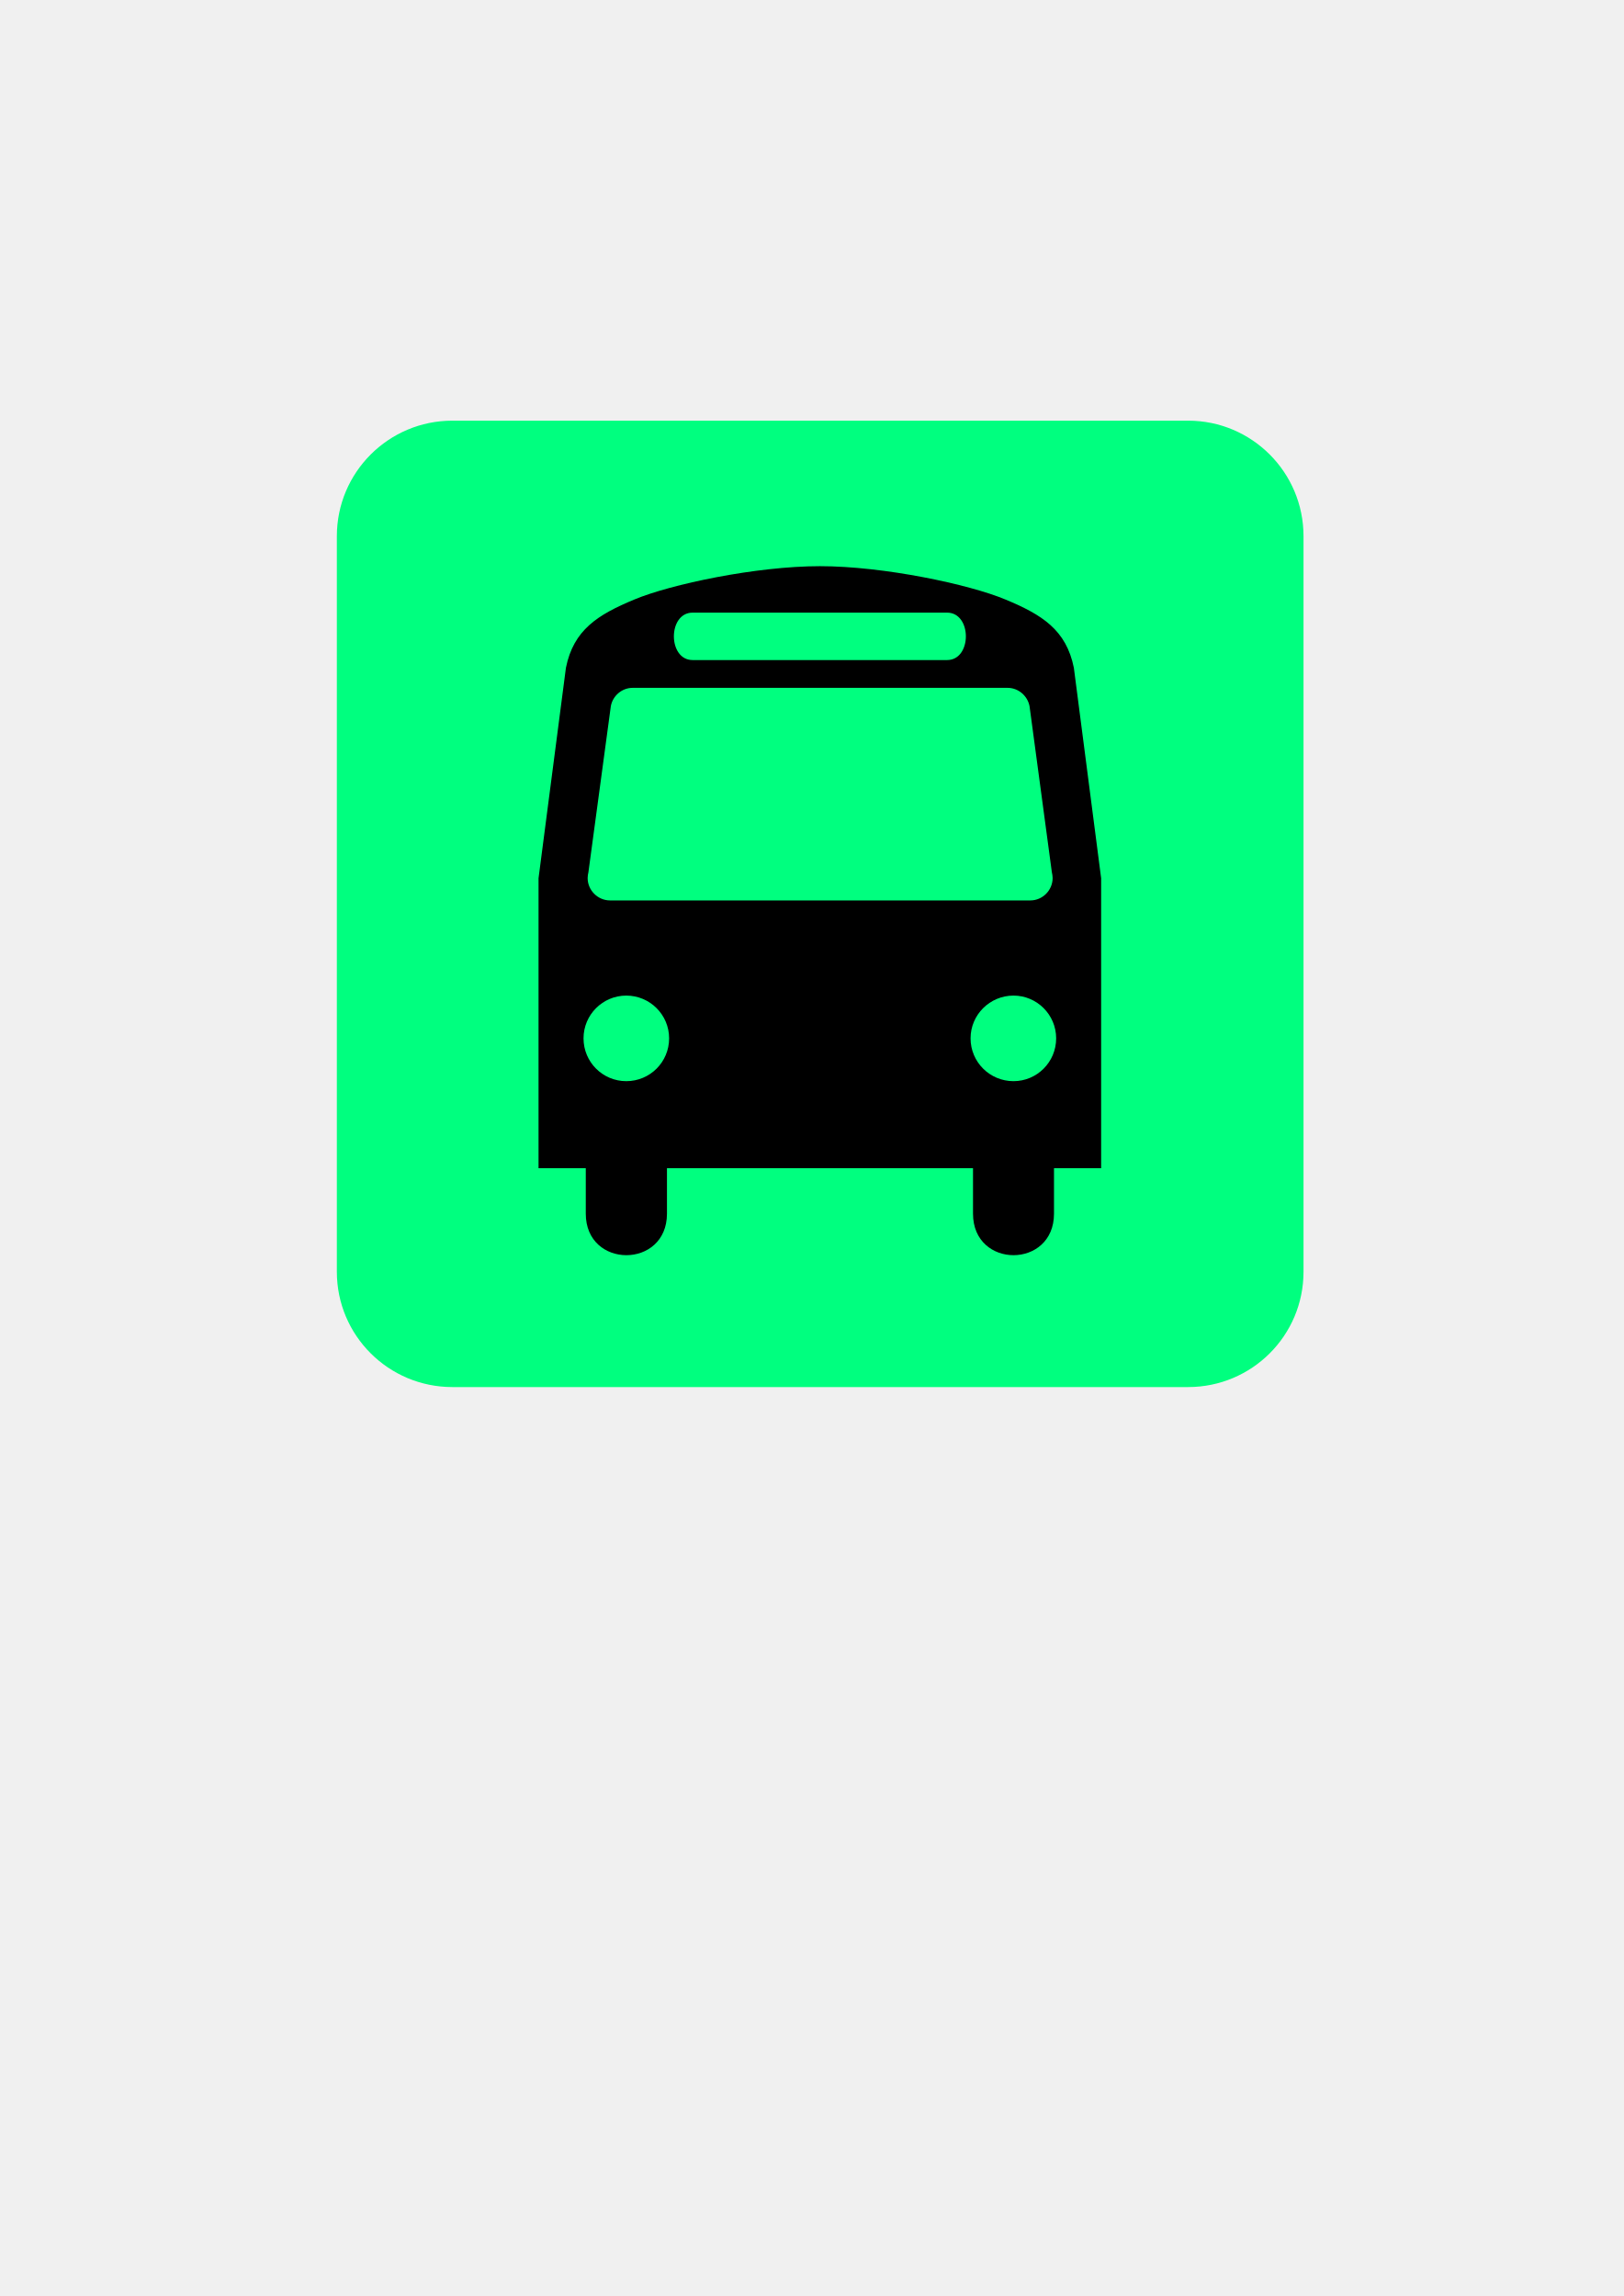
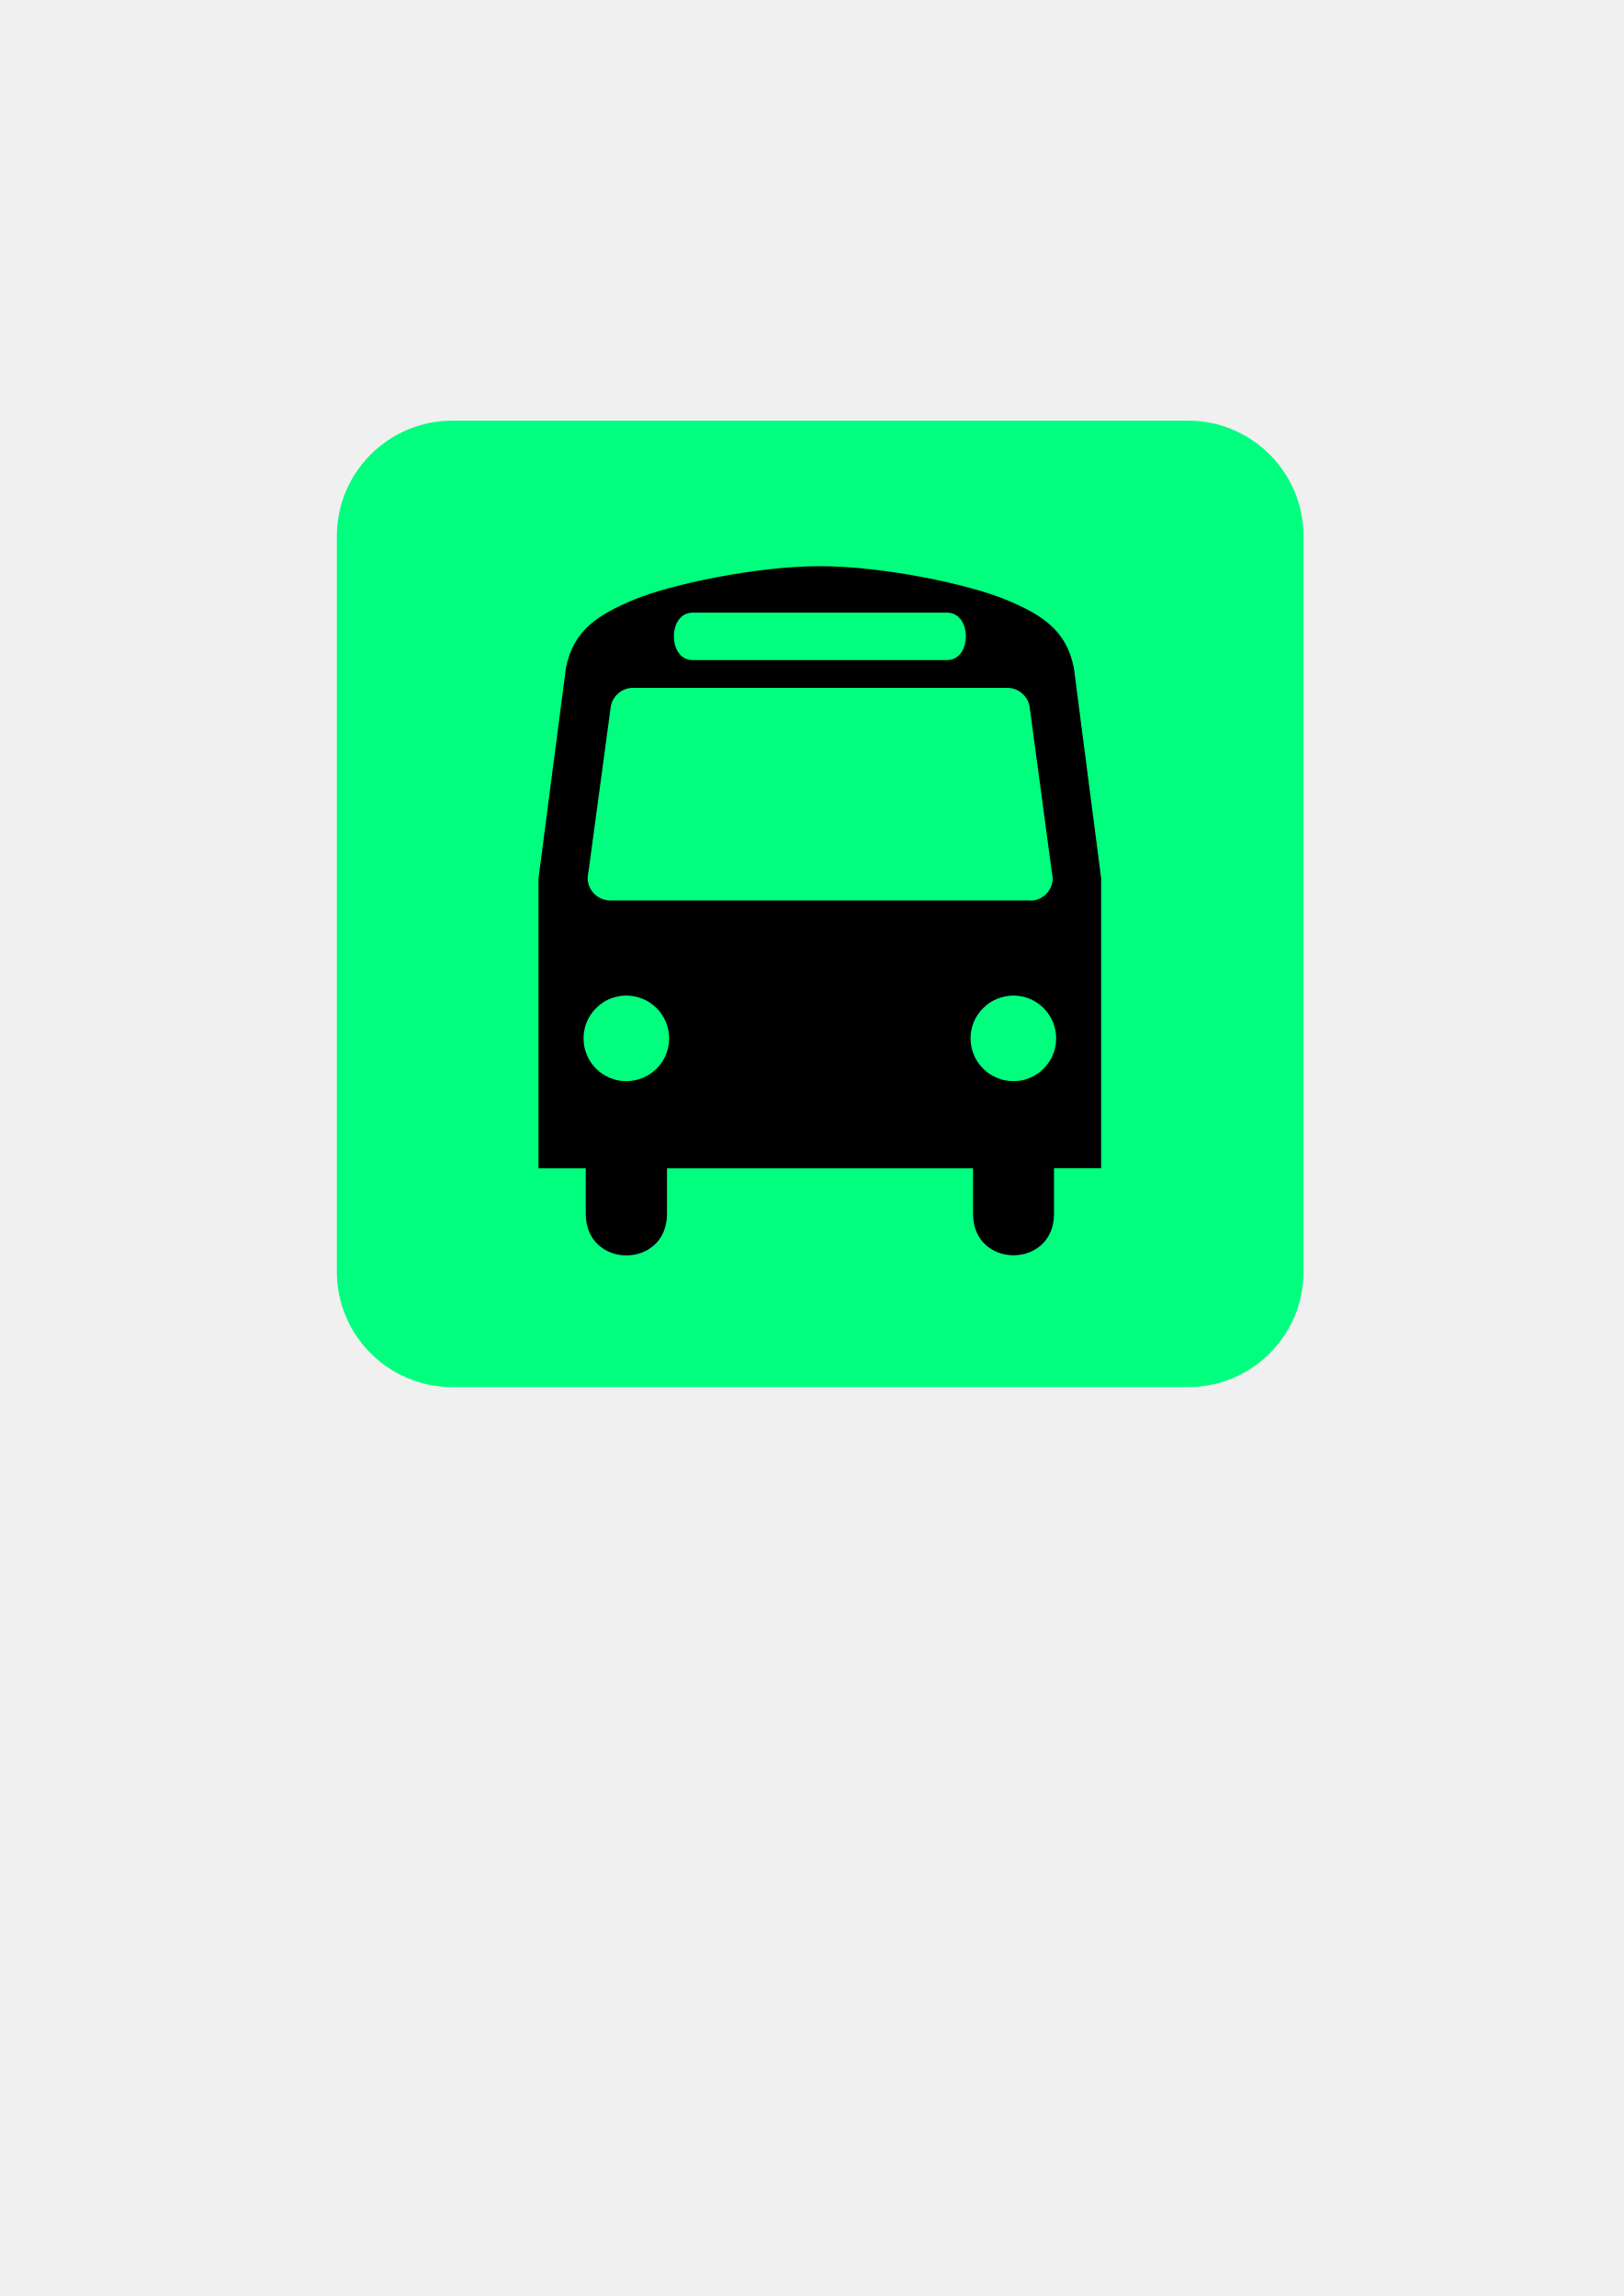
- <svg xmlns="http://www.w3.org/2000/svg" width="793.701" height="1122.52">
-   <defs>
-     <pattern height="100" width="100" y="0" x="0" patternUnits="userSpaceOnUse" id="gridpattern">
-       <image height="100" width="100" y="0" x="0" />
-     </pattern>
-   </defs>
-   <g>
-     <path fill="#ffffff" fill-rule="nonzero" id="path6760" d="m221.127,215.225c-25.866,0 -46.903,21.037 -46.903,46.904l0,359.64c0,25.818 21.037,46.808 46.903,46.808l359.64,0c25.819,0 46.808,-20.99 46.808,-46.808l0,-359.64c0,-25.867 -20.989,-46.904 -46.808,-46.904l-359.64,0z" />
-     <path fill="#00ff7f" fill-rule="nonzero" id="path6762" d="m580.767,678.139c31.174,0 56.418,-25.197 56.418,-56.37l0,-359.64c0,-31.174 -25.244,-56.466 -56.418,-56.466l-359.64,0c-31.173,0 -56.466,25.292 -56.466,56.466l0,359.64c0,31.173 25.293,56.37 56.466,56.37l359.64,0z" />
-     <path fill="#000000" fill-rule="nonzero" id="path6764" d="m524.923,326.483c-3.729,-18.551 -15.587,-25.961 -33.42,-33.372c-17.834,-7.459 -59.574,-16.304 -90.699,-16.304c-31.174,0 -72.913,8.845 -90.747,16.304c-17.834,7.411 -29.691,14.821 -33.421,33.372l-13.387,102.891l0,141.762l23.093,0l0,22.233c0,27.061 39.684,27.061 39.684,0l0,-22.233l149.603,0l0,22.233c0,27.061 39.588,27.061 39.588,0l0,-22.233l23.046,0l0,-141.762l-13.34,-102.891zm-186.37,-26.966l124.406,0c12.24,0 12.24,23.189 0,23.189l-124.406,0c-12.192,0 -12.192,-23.189 0,-23.189m-32.417,229.067c-11.522,0 -20.894,-9.324 -20.894,-20.942c0,-11.522 9.372,-20.894 20.894,-20.894c11.571,0 20.942,9.372 20.942,20.894c0,11.618 -9.371,20.942 -20.942,20.942m189.287,0c-11.57,0 -20.989,-9.324 -20.989,-20.942c0,-11.522 9.419,-20.894 20.989,-20.894c11.475,0 20.846,9.372 20.846,20.894c0,11.618 -9.371,20.942 -20.846,20.942m8.224,-88.356l-205.447,0c-5.977,0 -10.949,-4.973 -10.949,-10.949c0,-1.004 0.191,-1.961 0.382,-2.869l10.949,-81.137c0.908,-5.068 5.403,-8.988 10.71,-8.988l183.215,0c5.307,0 9.801,3.92 10.757,8.988l10.901,81.137c0.192,0.908 0.383,1.865 0.383,2.869c0,5.976 -4.925,10.949 -10.901,10.949" />
-   </g>
+ <svg xmlns="http://www.w3.org/2000/svg" width="793.7" height="1122.52">
+   <path fill="#fff" d="M221.13 215.23c-25.87 0-46.9 21.03-46.9 46.9v359.64c0 25.82 21.03 46.8 46.9 46.8h359.64c25.82 0 46.8-20.98 46.8-46.8V262.13c0-25.87-20.98-46.9-46.8-46.9H221.13z" />
+   <path fill="#00ff7f" d="M580.77 678.14c31.17 0 56.4-25.2 56.4-56.37V262.13c0-31.17-25.23-56.47-56.4-56.47H221.13c-31.18 0-56.47 25.3-56.47 56.47v359.64c0 31.17 25.3 56.37 56.47 56.37h359.64z" />
+   <path d="M524.92 326.48c-3.73-18.55-15.58-25.96-33.42-33.37-17.83-7.4-59.57-16.3-90.7-16.3-31.17 0-72.9 8.9-90.74 16.3-17.84 7.5-29.7 14.9-33.42 33.4l-13.4 102.9v141.8h23.1v22.26c0 27.06 39.7 27.06 39.7 0V571.2h149.6v22.23c0 27.04 39.58 27.04 39.58 0v-22.25h23.04v-141.8l-13.34-102.9zm-186.37-26.96h124.4c12.25 0 12.25 23.2 0 23.2h-124.4c-12.2 0-12.2-23.2 0-23.2m-32.4 229.06c-11.54 0-20.9-9.32-20.9-20.94 0-11.52 9.36-20.9 20.9-20.9 11.56 0 20.93 9.38 20.93 20.9 0 11.62-9.37 20.94-20.94 20.94m189.28 0c-11.57 0-21-9.32-21-20.94 0-11.52 9.43-20.9 21-20.9 11.48 0 20.85 9.38 20.85 20.9 0 11.62-9.37 20.94-20.85 20.94m8.23-88.35H298.2c-5.98 0-10.95-4.97-10.95-10.95 0-1 .2-1.96.38-2.87l10.95-81.1c.9-5.02 5.4-9 10.7-9H492.5c5.3 0 9.8 3.9 10.77 9l10.9 81.18c.2.93.4 1.88.4 2.9 0 5.97-4.94 10.94-10.9 10.94" />
</svg>
